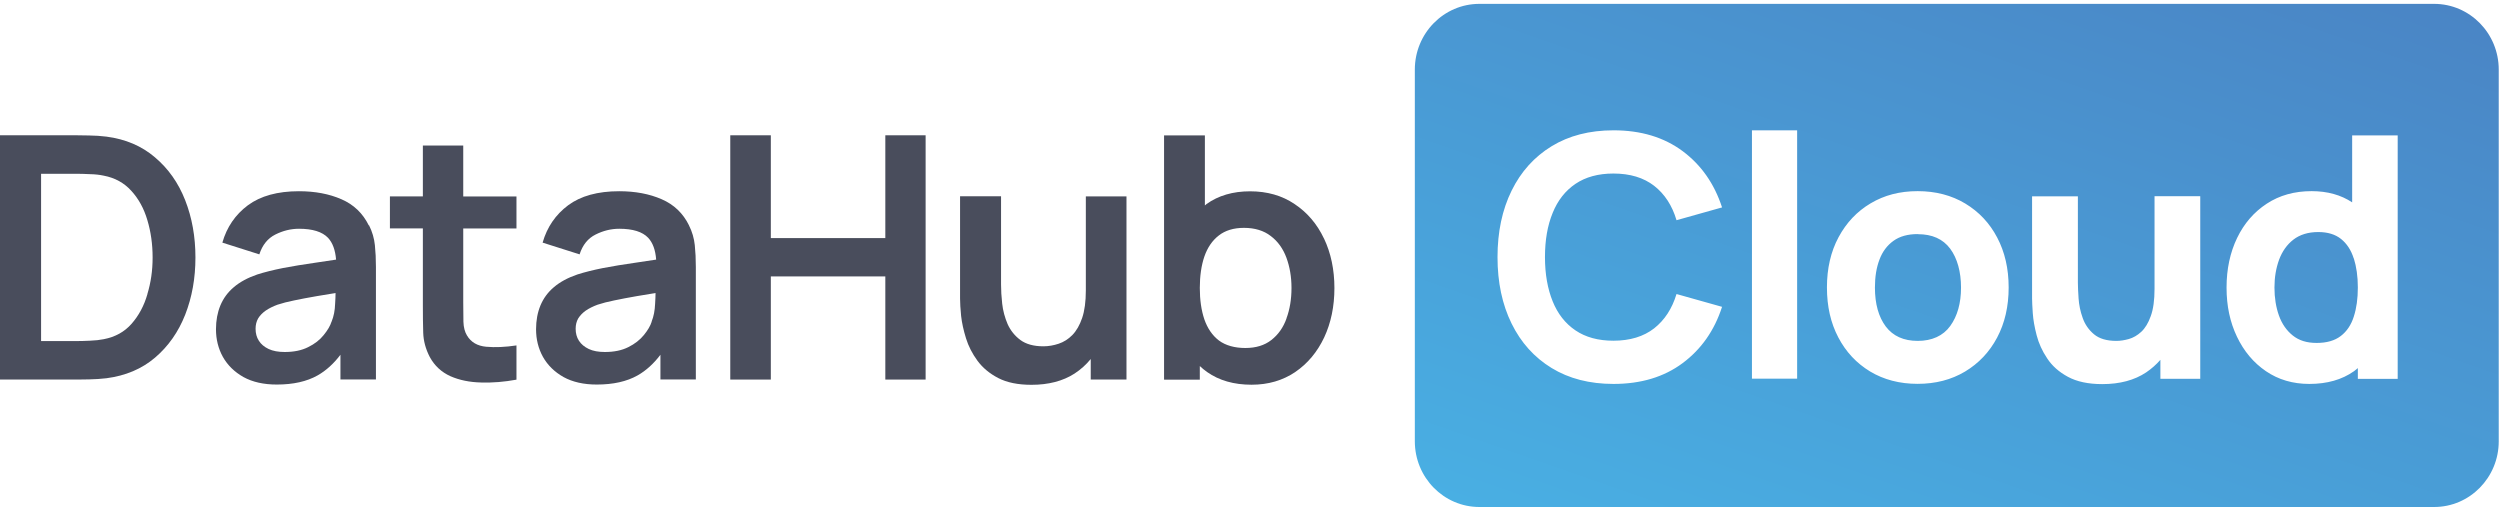
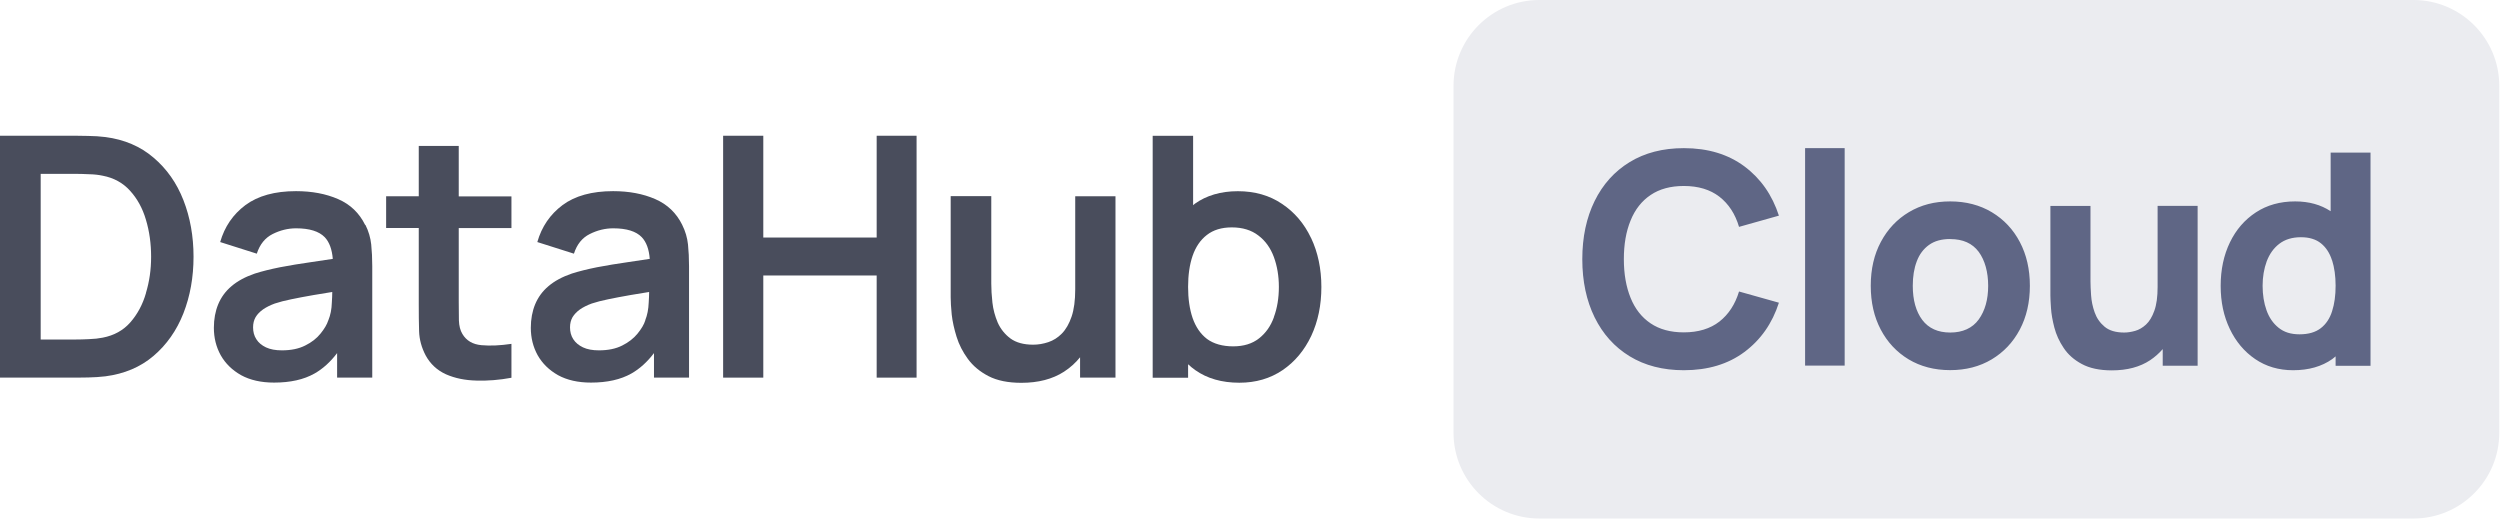
- <svg xmlns="http://www.w3.org/2000/svg" width="404" height="82" viewBox="0 0 404 82" fill="none">
-   <path d="M213.946 38.532C212.83 36.175 211.234 34.322 209.2 32.971C207.181 31.605 204.779 30.916 202.011 30.916C199.243 30.916 196.884 31.605 194.977 32.971C194.878 33.042 194.793 33.129 194.709 33.201V21.877H188.112V61.352H193.889V59.153C194.257 59.498 194.638 59.814 195.062 60.116C196.997 61.481 199.398 62.171 202.251 62.171C204.949 62.171 207.294 61.481 209.313 60.116C211.319 58.751 212.873 56.883 213.989 54.526C215.09 52.169 215.641 49.511 215.641 46.55C215.641 43.59 215.076 40.889 213.96 38.546L213.946 38.532ZM207.901 51.465C207.378 52.931 206.559 54.08 205.457 54.943C204.356 55.805 202.957 56.236 201.248 56.236C199.539 56.236 198.07 55.834 196.983 55.029C195.909 54.21 195.132 53.06 194.624 51.609C194.129 50.143 193.889 48.462 193.889 46.536C193.889 44.611 194.129 42.915 194.624 41.463C195.132 39.998 195.909 38.862 196.954 38.058C198 37.239 199.356 36.822 201.022 36.822C202.774 36.822 204.229 37.267 205.358 38.144C206.503 39.006 207.336 40.17 207.887 41.65C208.424 43.116 208.706 44.74 208.706 46.536C208.706 48.332 208.438 49.985 207.887 51.465H207.901Z" fill="#494D5C" />
-   <path d="M175.471 46.939C175.471 48.735 175.273 50.215 174.878 51.379C174.482 52.543 173.945 53.477 173.282 54.153C172.632 54.813 171.897 55.273 171.078 55.546C170.259 55.819 169.44 55.963 168.606 55.963C167.053 55.963 165.81 55.618 164.892 54.943C163.988 54.267 163.295 53.405 162.829 52.371C162.377 51.307 162.081 50.215 161.954 49.08C161.826 47.93 161.77 46.896 161.77 45.976V31.721H155.146V48.246C155.146 48.965 155.202 49.885 155.315 51.048C155.442 52.184 155.71 53.391 156.106 54.67C156.501 55.949 157.123 57.156 157.956 58.291C158.79 59.426 159.906 60.36 161.318 61.093C162.73 61.826 164.524 62.185 166.685 62.185C169.44 62.185 171.756 61.582 173.635 60.375C174.652 59.714 175.527 58.923 176.262 58.018V61.337H182.039V31.735H175.471V46.953V46.939Z" fill="#494D5C" />
-   <path d="M143.069 38.475H124.566V21.863H118.012V61.338H124.566V44.669H143.069V61.338H149.58V21.863H143.069V38.475Z" fill="#494D5C" />
-   <path d="M111.345 36.42C110.385 34.466 108.916 33.058 106.924 32.196C104.947 31.333 102.658 30.902 100.06 30.902C96.599 30.902 93.845 31.664 91.811 33.173C89.777 34.696 88.407 36.694 87.686 39.208L93.661 41.105C94.155 39.582 95.003 38.519 96.246 37.901C97.475 37.283 98.746 36.967 100.074 36.967C102.263 36.967 103.817 37.455 104.735 38.418C105.498 39.223 105.921 40.415 106.034 41.953C104.862 42.125 103.704 42.298 102.588 42.47C100.737 42.729 99.028 43.016 97.432 43.318C95.865 43.634 94.48 43.979 93.308 44.353C91.754 44.885 90.483 45.574 89.508 46.408C88.534 47.227 87.813 48.218 87.333 49.368C86.867 50.503 86.627 51.782 86.627 53.205C86.627 54.829 86.994 56.323 87.743 57.674C88.505 59.025 89.621 60.117 91.076 60.936C92.545 61.741 94.339 62.143 96.444 62.143C99.085 62.143 101.288 61.654 103.04 60.663C104.41 59.887 105.639 58.766 106.726 57.329V61.324H112.447V43.146C112.447 41.867 112.39 40.688 112.277 39.611C112.164 38.519 111.854 37.441 111.331 36.406L111.345 36.42ZM105.314 51.983C105.102 52.659 104.678 53.377 104.043 54.153C103.421 54.915 102.588 55.576 101.543 56.093C100.497 56.625 99.226 56.883 97.743 56.883C96.712 56.883 95.836 56.725 95.144 56.395C94.452 56.064 93.929 55.633 93.562 55.073C93.195 54.513 93.025 53.851 93.025 53.133C93.025 52.486 93.167 51.94 93.435 51.466C93.732 50.992 94.127 50.575 94.65 50.201C95.172 49.842 95.822 49.512 96.571 49.239C97.348 48.98 98.251 48.75 99.254 48.549C100.271 48.333 101.486 48.103 102.884 47.859C103.788 47.701 104.805 47.543 105.935 47.356C105.935 47.859 105.907 48.419 105.865 49.095C105.822 50.173 105.639 51.136 105.3 51.969L105.314 51.983Z" fill="#494D5C" />
-   <path d="M74.846 23.516H68.335V31.735H63.01V36.909H68.335V49.238C68.335 50.919 68.349 52.428 68.391 53.765C68.434 55.101 68.787 56.409 69.451 57.688C70.213 59.096 71.329 60.131 72.784 60.792C74.253 61.438 75.906 61.769 77.756 61.812C79.62 61.87 81.513 61.711 83.462 61.352V55.82C81.64 56.093 80.002 56.165 78.575 56.035C77.149 55.906 76.103 55.302 75.454 54.196C75.115 53.635 74.917 52.903 74.889 51.997C74.874 51.106 74.86 50.057 74.86 48.879V36.923H83.462V31.75H74.86V23.53L74.846 23.516Z" fill="#494D5C" />
-   <path d="M59.592 36.42C58.632 34.466 57.163 33.058 55.171 32.196C53.194 31.333 50.906 30.902 48.307 30.902C44.846 30.902 42.106 31.664 40.058 33.173C38.024 34.696 36.654 36.694 35.933 39.208L41.908 41.105C42.403 39.582 43.264 38.519 44.493 37.901C45.722 37.283 46.993 36.967 48.321 36.967C50.51 36.967 52.064 37.455 52.996 38.418C53.759 39.223 54.182 40.415 54.31 41.953C53.137 42.125 51.979 42.298 50.863 42.47C49.013 42.729 47.304 43.016 45.708 43.318C44.14 43.634 42.756 43.979 41.583 44.353C40.03 44.885 38.758 45.574 37.784 46.408C36.809 47.227 36.089 48.218 35.609 49.368C35.142 50.503 34.902 51.782 34.902 53.205C34.902 54.829 35.27 56.323 36.018 57.674C36.781 59.025 37.897 60.117 39.352 60.936C40.821 61.741 42.614 62.143 44.733 62.143C47.374 62.143 49.578 61.654 51.329 60.663C52.699 59.887 53.928 58.766 55.016 57.329V61.324H60.751V43.146C60.751 41.867 60.694 40.688 60.581 39.611C60.468 38.519 60.157 37.441 59.635 36.406L59.592 36.42ZM53.575 51.983C53.363 52.659 52.94 53.377 52.304 54.153C51.697 54.915 50.863 55.576 49.804 56.093C48.759 56.625 47.487 56.883 46.004 56.883C44.973 56.883 44.112 56.725 43.405 56.395C42.713 56.064 42.191 55.633 41.838 55.073C41.47 54.513 41.301 53.851 41.301 53.133C41.301 52.486 41.442 51.94 41.71 51.466C41.993 50.992 42.403 50.575 42.925 50.201C43.448 49.842 44.097 49.512 44.846 49.239C45.623 48.98 46.527 48.75 47.53 48.549C48.547 48.333 49.761 48.103 51.174 47.859C52.078 47.701 53.095 47.543 54.225 47.356C54.225 47.859 54.197 48.419 54.154 49.095C54.126 50.173 53.928 51.136 53.589 51.969L53.575 51.983Z" fill="#494D5C" />
-   <path d="M25.043 25.427C22.91 23.602 20.297 22.481 17.204 22.079C16.3 21.964 15.354 21.906 14.379 21.892C13.418 21.878 12.783 21.863 12.458 21.863H0V61.338H12.458C12.783 61.338 13.432 61.338 14.407 61.309C15.382 61.295 16.314 61.223 17.204 61.123C20.297 60.72 22.91 59.614 25.043 57.803C27.19 55.978 28.828 53.65 29.93 50.848C31.032 48.031 31.583 44.956 31.583 41.608C31.583 38.26 31.032 35.184 29.93 32.368C28.828 29.551 27.19 27.238 25.043 25.427ZM23.828 47.514C23.291 49.397 22.43 50.992 21.272 52.314C20.113 53.636 18.616 54.455 16.766 54.814C16.116 54.943 15.368 55.029 14.506 55.058C13.673 55.101 12.981 55.116 12.444 55.116H6.639V28.085H12.444C12.981 28.085 13.673 28.1 14.506 28.143C15.354 28.157 16.102 28.244 16.766 28.387C18.574 28.732 20.057 29.551 21.215 30.83C22.388 32.109 23.263 33.69 23.814 35.572C24.379 37.455 24.662 39.467 24.662 41.608C24.662 43.749 24.379 45.646 23.814 47.528L23.828 47.514Z" fill="#494D5C" />
-   <path d="M380.377 41.752C380.801 43.103 381.027 44.669 381.027 46.451C381.027 48.233 380.815 49.8 380.377 51.15C379.953 52.501 379.247 53.55 378.272 54.297C377.298 55.045 375.998 55.418 374.374 55.418C372.75 55.418 371.507 55.016 370.504 54.211C369.501 53.407 368.752 52.329 368.272 50.978C367.792 49.627 367.552 48.118 367.552 46.466C367.552 44.813 367.806 43.333 368.3 41.968C368.809 40.617 369.572 39.525 370.617 38.72C371.662 37.916 373.004 37.499 374.628 37.499C376.154 37.499 377.382 37.872 378.315 38.62C379.247 39.367 379.939 40.416 380.363 41.767L380.377 41.752ZM309.895 37.829C308.299 37.829 306.999 38.188 305.982 38.921C304.965 39.654 304.203 40.66 303.722 41.953C303.228 43.247 302.988 44.741 302.988 46.466C302.988 49.11 303.581 51.208 304.739 52.76C305.912 54.312 307.635 55.088 309.909 55.088C312.183 55.088 314.005 54.283 315.163 52.674C316.322 51.064 316.901 48.995 316.901 46.466C316.901 43.937 316.307 41.752 315.149 40.186C313.977 38.62 312.24 37.844 309.923 37.844L309.895 37.829ZM403.796 11.245V71.312C403.796 77.175 399.12 81.931 393.357 81.931H239.074C233.311 81.931 228.636 77.175 228.636 71.312V11.245C228.636 5.382 233.311 0.625 239.074 0.625H393.357C399.12 0.625 403.796 5.382 403.796 11.245ZM249.667 41.537C249.667 38.806 250.077 36.435 250.91 34.409C251.73 32.383 252.958 30.817 254.597 29.71C256.235 28.604 258.283 28.043 260.727 28.043C263.411 28.043 265.6 28.704 267.309 30.026C269.004 31.348 270.219 33.202 270.925 35.587L278.284 33.518C277.041 29.696 274.922 26.664 271.914 24.422C268.891 22.18 265.176 21.059 260.741 21.059C256.871 21.059 253.538 21.922 250.741 23.632C247.944 25.342 245.783 27.741 244.272 30.817C242.76 33.892 241.998 37.47 241.998 41.551C241.998 45.632 242.76 49.21 244.272 52.286C245.783 55.361 247.944 57.761 250.741 59.471C253.538 61.181 256.871 62.043 260.741 62.043C265.176 62.043 268.905 60.922 271.914 58.68C274.922 56.439 277.055 53.407 278.284 49.584L270.925 47.515C270.205 49.886 269.004 51.725 267.309 53.062C265.614 54.384 263.411 55.059 260.727 55.059C258.269 55.059 256.235 54.499 254.597 53.392C252.958 52.286 251.73 50.719 250.91 48.693C250.091 46.667 249.667 44.296 249.667 41.566V41.537ZM290.417 21.059H283.115V61.195H290.417V21.059ZM324.599 46.451C324.599 43.405 323.977 40.718 322.748 38.39C321.519 36.047 319.796 34.222 317.579 32.886C315.375 31.564 312.805 30.889 309.895 30.889C306.985 30.889 304.499 31.549 302.296 32.857C300.092 34.165 298.369 35.99 297.112 38.332C295.855 40.675 295.233 43.376 295.233 46.451C295.233 49.527 295.841 52.185 297.07 54.527C298.299 56.87 300.008 58.695 302.211 60.031C304.415 61.353 306.971 62.029 309.881 62.029C312.79 62.029 315.333 61.367 317.55 60.045C319.754 58.723 321.491 56.898 322.734 54.556C323.977 52.214 324.599 49.512 324.599 46.466V46.451ZM355.532 31.708H348.173V46.667C348.173 48.492 347.975 49.958 347.565 51.078C347.17 52.199 346.647 53.047 346.026 53.622C345.404 54.197 344.726 54.585 344.02 54.786C343.3 54.987 342.636 55.088 342 55.088C340.447 55.088 339.246 54.729 338.398 54.024C337.551 53.32 336.929 52.429 336.562 51.38C336.181 50.331 335.969 49.268 335.898 48.233C335.828 47.184 335.785 46.322 335.785 45.647V31.722H328.384V48.262C328.384 48.751 328.426 49.541 328.497 50.604C328.568 51.682 328.78 52.86 329.119 54.168C329.458 55.476 330.023 56.726 330.828 57.919C331.619 59.126 332.734 60.117 334.175 60.893C335.602 61.669 337.452 62.072 339.726 62.072C342.565 62.072 344.924 61.439 346.803 60.189C347.678 59.6 348.455 58.91 349.119 58.149V61.209H355.56V31.722L355.532 31.708ZM387.467 21.878H380.109V32.699C378.301 31.506 376.125 30.889 373.555 30.889C370.786 30.889 368.371 31.564 366.309 32.915C364.247 34.266 362.65 36.105 361.52 38.447C360.391 40.789 359.811 43.462 359.811 46.466C359.811 49.469 360.376 52.07 361.492 54.412C362.608 56.755 364.176 58.623 366.182 59.988C368.187 61.353 370.518 62.043 373.187 62.043C376.069 62.043 378.47 61.353 380.405 59.988C380.631 59.83 380.815 59.643 381.027 59.485V61.224H387.467V21.907V21.878Z" fill="url(#paint0_linear_590_218)" />
-   <defs>
-     <linearGradient id="paint0_linear_590_218" x1="336.873" y1="-19.766" x2="294.268" y2="101.871" gradientUnits="userSpaceOnUse">
-       <stop stop-color="#4A85C5" />
-       <stop offset="1" stop-color="#49AFE3" />
-     </linearGradient>
-   </defs>
+ <svg xmlns="http://www.w3.org/2000/svg" width="135" height="28" viewBox="0 0 135 28" fill="none">
+   <path d="M70.793 12.845C70.424 12.065 69.896 11.452 69.223 11.005C68.555 10.553 67.76 10.325 66.844 10.325C65.928 10.325 65.147 10.553 64.517 11.005C64.484 11.029 64.456 11.057 64.428 11.081V7.334H62.245V20.396H64.157V19.669C64.278 19.783 64.404 19.887 64.545 19.987C65.185 20.439 65.98 20.667 66.924 20.667C67.816 20.667 68.592 20.439 69.26 19.987C69.924 19.535 70.438 18.917 70.808 18.137C71.172 17.358 71.354 16.478 71.354 15.498C71.354 14.519 71.167 13.625 70.798 12.85L70.793 12.845ZM68.793 17.125C68.62 17.61 68.349 17.99 67.984 18.275C67.62 18.561 67.157 18.703 66.592 18.703C66.026 18.703 65.54 18.57 65.18 18.304C64.825 18.033 64.568 17.652 64.4 17.172C64.236 16.687 64.157 16.131 64.157 15.494C64.157 14.856 64.236 14.295 64.4 13.815C64.568 13.33 64.825 12.954 65.171 12.688C65.517 12.417 65.965 12.279 66.517 12.279C67.097 12.279 67.578 12.427 67.952 12.717C68.33 13.002 68.606 13.387 68.788 13.877C68.966 14.362 69.059 14.899 69.059 15.494C69.059 16.088 68.971 16.635 68.788 17.125H68.793Z" fill="#494D5C" />
+   <path d="M58.062 15.627C58.062 16.222 57.997 16.712 57.866 17.097C57.735 17.482 57.558 17.791 57.338 18.014C57.123 18.233 56.88 18.385 56.609 18.476C56.338 18.566 56.067 18.613 55.791 18.613C55.277 18.613 54.866 18.499 54.562 18.276C54.263 18.052 54.034 17.767 53.879 17.425C53.73 17.073 53.632 16.712 53.59 16.336C53.548 15.955 53.529 15.613 53.529 15.309V10.592H51.337V16.06C51.337 16.298 51.356 16.602 51.393 16.987C51.435 17.363 51.524 17.762 51.655 18.186C51.786 18.609 51.991 19.008 52.267 19.384C52.543 19.759 52.912 20.069 53.379 20.311C53.847 20.553 54.44 20.672 55.155 20.672C56.067 20.672 56.833 20.473 57.455 20.073C57.791 19.855 58.081 19.593 58.324 19.293V20.392H60.236V10.597H58.062V15.632V15.627Z" fill="#494D5C" />
+   <path d="M47.34 12.827H41.218V7.33H39.049V20.392H41.218V14.876H47.34V20.392H49.495V7.33H47.34V12.827Z" fill="#494D5C" />
+   <path d="M36.843 12.148C36.525 11.502 36.039 11.036 35.38 10.75C34.726 10.465 33.969 10.322 33.109 10.322C31.964 10.322 31.052 10.574 30.379 11.074C29.706 11.578 29.253 12.239 29.015 13.071L30.992 13.698C31.155 13.194 31.436 12.842 31.847 12.638C32.254 12.434 32.674 12.329 33.114 12.329C33.838 12.329 34.352 12.491 34.656 12.809C34.908 13.075 35.048 13.47 35.086 13.979C34.698 14.036 34.315 14.093 33.945 14.15C33.333 14.236 32.768 14.331 32.239 14.431C31.721 14.535 31.263 14.649 30.875 14.773C30.361 14.949 29.94 15.177 29.617 15.453C29.295 15.724 29.057 16.052 28.898 16.432C28.744 16.808 28.664 17.231 28.664 17.702C28.664 18.239 28.786 18.734 29.033 19.181C29.286 19.628 29.655 19.989 30.136 20.26C30.622 20.526 31.216 20.66 31.912 20.66C32.786 20.66 33.515 20.498 34.095 20.17C34.548 19.913 34.955 19.542 35.315 19.067V20.389H37.208V14.373C37.208 13.95 37.189 13.56 37.152 13.204C37.114 12.842 37.011 12.486 36.839 12.143L36.843 12.148ZM34.847 17.298C34.777 17.521 34.637 17.759 34.427 18.016C34.221 18.268 33.945 18.487 33.6 18.658C33.254 18.834 32.833 18.919 32.342 18.919C32.001 18.919 31.711 18.867 31.482 18.758C31.253 18.648 31.08 18.506 30.959 18.32C30.837 18.135 30.781 17.916 30.781 17.678C30.781 17.464 30.828 17.284 30.917 17.127C31.015 16.97 31.146 16.832 31.319 16.708C31.492 16.589 31.707 16.48 31.954 16.39C32.212 16.304 32.511 16.228 32.842 16.161C33.179 16.09 33.581 16.014 34.044 15.933C34.343 15.881 34.679 15.829 35.053 15.767C35.053 15.933 35.044 16.119 35.03 16.342C35.016 16.699 34.955 17.017 34.843 17.293L34.847 17.298Z" fill="#494D5C" />
+   <path d="M24.767 7.879H22.613V10.599H20.851V12.311H22.613V16.39C22.613 16.947 22.617 17.446 22.631 17.888C22.645 18.33 22.762 18.763 22.982 19.186C23.234 19.652 23.603 19.995 24.085 20.213C24.571 20.427 25.118 20.537 25.73 20.551C26.347 20.57 26.973 20.518 27.618 20.399V18.568C27.015 18.659 26.473 18.682 26.001 18.64C25.529 18.597 25.183 18.397 24.968 18.031C24.856 17.845 24.791 17.603 24.781 17.303C24.777 17.009 24.772 16.661 24.772 16.271V12.315H27.618V10.604H24.772V7.884L24.767 7.879Z" fill="#494D5C" />
+   <path d="M19.719 12.148C19.401 11.502 18.915 11.036 18.256 10.75C17.601 10.465 16.844 10.322 15.984 10.322C14.839 10.322 13.932 10.574 13.255 11.074C12.582 11.578 12.128 12.239 11.89 13.071L13.867 13.698C14.031 13.194 14.316 12.842 14.722 12.638C15.129 12.434 15.55 12.329 15.989 12.329C16.713 12.329 17.227 12.491 17.536 12.809C17.788 13.075 17.928 13.47 17.971 13.979C17.583 14.036 17.199 14.093 16.83 14.15C16.218 14.236 15.652 14.331 15.124 14.431C14.605 14.535 14.147 14.649 13.759 14.773C13.245 14.949 12.825 15.177 12.502 15.453C12.18 15.724 11.941 16.052 11.783 16.432C11.628 16.808 11.549 17.231 11.549 17.702C11.549 18.239 11.67 18.734 11.918 19.181C12.17 19.628 12.54 19.989 13.021 20.26C13.507 20.526 14.101 20.66 14.802 20.66C15.676 20.66 16.405 20.498 16.984 20.17C17.438 19.913 17.844 19.542 18.204 19.067V20.389H20.102V14.373C20.102 13.95 20.083 13.56 20.046 13.204C20.008 12.842 19.905 12.486 19.733 12.143L19.719 12.148ZM17.728 17.298C17.657 17.521 17.517 17.759 17.307 18.016C17.106 18.268 16.83 18.487 16.48 18.658C16.134 18.834 15.713 18.919 15.222 18.919C14.881 18.919 14.596 18.867 14.362 18.758C14.133 18.648 13.96 18.506 13.844 18.32C13.722 18.135 13.666 17.916 13.666 17.678C13.666 17.464 13.713 17.284 13.802 17.127C13.895 16.97 14.031 16.832 14.204 16.708C14.377 16.589 14.591 16.48 14.839 16.39C15.096 16.304 15.395 16.228 15.727 16.161C16.064 16.09 16.466 16.014 16.933 15.933C17.232 15.881 17.569 15.829 17.942 15.767C17.942 15.933 17.933 16.119 17.919 16.342C17.91 16.699 17.844 17.017 17.732 17.293L17.728 17.298Z" fill="#494D5C" />
+   <path d="M8.287 8.509C7.581 7.905 6.716 7.535 5.693 7.401C5.394 7.363 5.08 7.344 4.758 7.34C4.44 7.335 4.23 7.33 4.122 7.33H0V20.392H4.122C4.23 20.392 4.445 20.392 4.767 20.383C5.09 20.378 5.398 20.354 5.693 20.321C6.716 20.188 7.581 19.822 8.287 19.222C8.997 18.618 9.539 17.848 9.904 16.921C10.268 15.989 10.451 14.971 10.451 13.863C10.451 12.755 10.268 11.738 9.904 10.806C9.539 9.874 8.997 9.108 8.287 8.509ZM7.885 15.818C7.707 16.441 7.422 16.968 7.039 17.406C6.655 17.843 6.16 18.114 5.548 18.233C5.333 18.276 5.085 18.305 4.8 18.314C4.524 18.328 4.295 18.333 4.118 18.333H2.197V9.389H4.118C4.295 9.389 4.524 9.394 4.8 9.408C5.08 9.413 5.328 9.441 5.548 9.489C6.146 9.603 6.637 9.874 7.02 10.297C7.408 10.72 7.698 11.243 7.88 11.866C8.067 12.489 8.16 13.155 8.16 13.863C8.16 14.572 8.067 15.2 7.88 15.822L7.885 15.818Z" fill="#494D5C" />
+   <rect x="78.49" width="56.471" height="28" rx="4.636" fill="#EBECF0" />
+   <path fill-rule="evenodd" clip-rule="evenodd" d="M126.123 15.43C126.123 14.908 126.057 14.45 125.933 14.055L125.929 14.059C125.805 13.664 125.603 13.357 125.33 13.138C125.057 12.919 124.698 12.81 124.251 12.81C123.776 12.81 123.383 12.932 123.078 13.168C122.772 13.403 122.549 13.723 122.4 14.118C122.255 14.517 122.181 14.95 122.181 15.434C122.181 15.917 122.251 16.359 122.392 16.754C122.532 17.149 122.751 17.465 123.045 17.7C123.338 17.936 123.702 18.053 124.177 18.053C124.652 18.053 125.032 17.944 125.318 17.725C125.603 17.507 125.809 17.2 125.933 16.805C126.061 16.409 126.123 15.951 126.123 15.43ZM104.166 13.226C104.463 13.012 104.844 12.907 105.311 12.907L105.319 12.911C105.997 12.911 106.505 13.138 106.848 13.596C107.187 14.055 107.361 14.694 107.361 15.434C107.361 16.174 107.191 16.779 106.852 17.25C106.513 17.721 105.98 17.957 105.315 17.957C104.649 17.957 104.145 17.73 103.802 17.275C103.463 16.821 103.29 16.207 103.29 15.434C103.29 14.929 103.36 14.492 103.505 14.114C103.645 13.735 103.868 13.441 104.166 13.226ZM88.052 11.906C87.808 12.499 87.688 13.193 87.688 13.992V14C87.688 14.799 87.812 15.493 88.052 16.085C88.292 16.678 88.651 17.137 89.131 17.46C89.61 17.784 90.205 17.948 90.924 17.948C91.71 17.948 92.354 17.75 92.85 17.364C93.346 16.973 93.698 16.434 93.908 15.741L96.061 16.346C95.702 17.465 95.078 18.352 94.198 19.008C93.317 19.664 92.226 19.992 90.929 19.992C89.796 19.992 88.821 19.739 88.002 19.239C87.184 18.739 86.552 18.036 86.11 17.137C85.668 16.237 85.444 15.19 85.444 13.996C85.444 12.802 85.668 11.755 86.11 10.855C86.552 9.955 87.184 9.253 88.002 8.753C88.821 8.252 89.796 8 90.929 8C92.226 8 93.313 8.328 94.198 8.984C95.078 9.64 95.698 10.527 96.061 11.645L93.908 12.251C93.702 11.553 93.346 11.011 92.85 10.624C92.35 10.237 91.71 10.043 90.924 10.043C90.21 10.043 89.61 10.207 89.131 10.531C88.651 10.855 88.292 11.313 88.052 11.906ZM97.475 8H99.612V19.744H97.475V8ZM109.072 13.071C109.431 13.752 109.613 14.538 109.613 15.43V15.434C109.613 16.325 109.431 17.116 109.067 17.801C108.704 18.486 108.195 19.02 107.551 19.407C106.902 19.794 106.158 19.987 105.307 19.987C104.455 19.987 103.707 19.79 103.062 19.403C102.418 19.012 101.918 18.478 101.558 17.793C101.199 17.107 101.021 16.329 101.021 15.43C101.021 14.53 101.203 13.739 101.571 13.054C101.938 12.369 102.443 11.835 103.087 11.452C103.732 11.069 104.459 10.876 105.311 10.876C106.162 10.876 106.914 11.074 107.559 11.46C108.208 11.851 108.712 12.385 109.072 13.071ZM116.511 11.116H118.664L118.672 11.12V19.748H116.787V18.852C116.593 19.075 116.366 19.277 116.11 19.449C115.56 19.815 114.87 20 114.039 20C113.374 20 112.832 19.882 112.415 19.655C111.993 19.428 111.667 19.138 111.436 18.785C111.2 18.436 111.035 18.07 110.935 17.688C110.836 17.305 110.774 16.96 110.754 16.645C110.733 16.334 110.721 16.102 110.721 15.959V11.12H112.886V15.194C112.886 15.392 112.899 15.644 112.919 15.951C112.94 16.254 113.002 16.565 113.113 16.872C113.221 17.179 113.403 17.439 113.651 17.645C113.899 17.851 114.25 17.957 114.705 17.957C114.891 17.957 115.085 17.927 115.296 17.868C115.502 17.809 115.701 17.696 115.882 17.528C116.064 17.36 116.217 17.111 116.333 16.784C116.453 16.456 116.511 16.027 116.511 15.493V11.116ZM125.855 8.24H128.008V8.248V19.752H126.123V19.243C126.096 19.264 126.07 19.286 126.043 19.309C126.011 19.337 125.978 19.365 125.942 19.39C125.375 19.79 124.673 19.992 123.83 19.992C123.049 19.992 122.367 19.79 121.78 19.39C121.193 18.991 120.734 18.444 120.408 17.759C120.081 17.074 119.916 16.312 119.916 15.434C119.916 14.555 120.085 13.773 120.416 13.088C120.747 12.402 121.214 11.864 121.817 11.469C122.42 11.074 123.127 10.876 123.937 10.876C124.689 10.876 125.326 11.057 125.855 11.406V8.24Z" fill="#5F6685" />
</svg>
